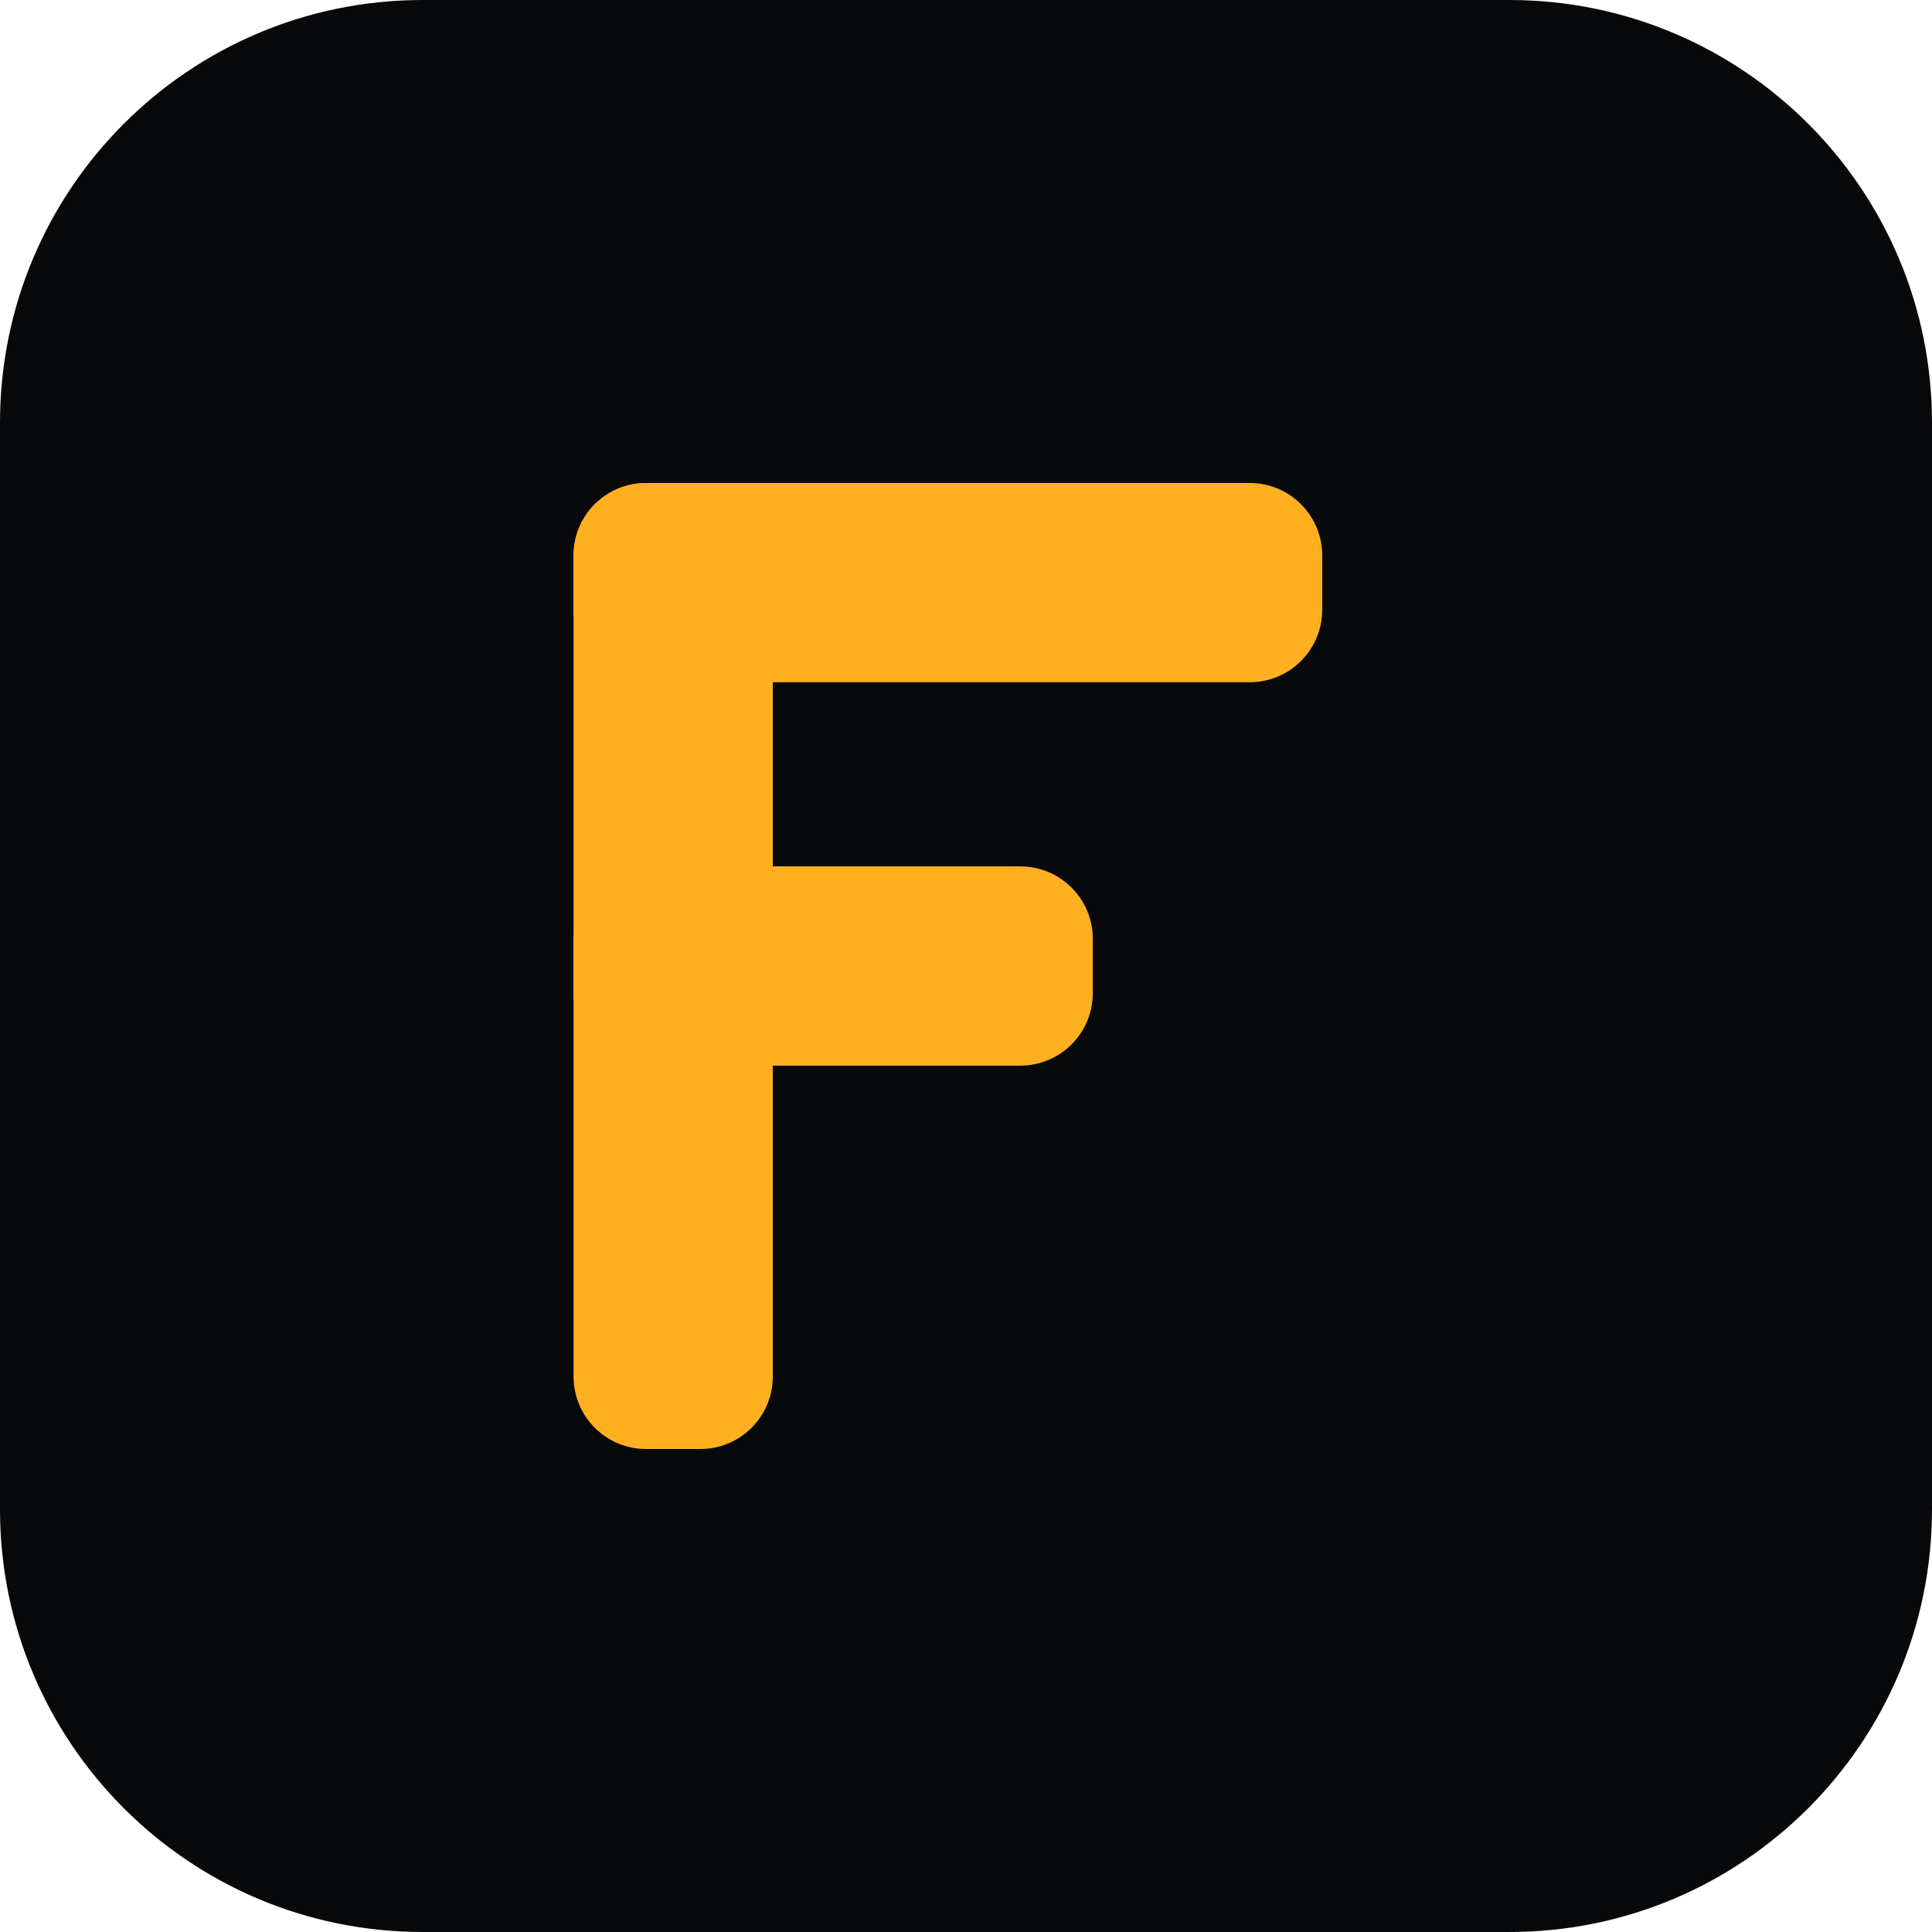
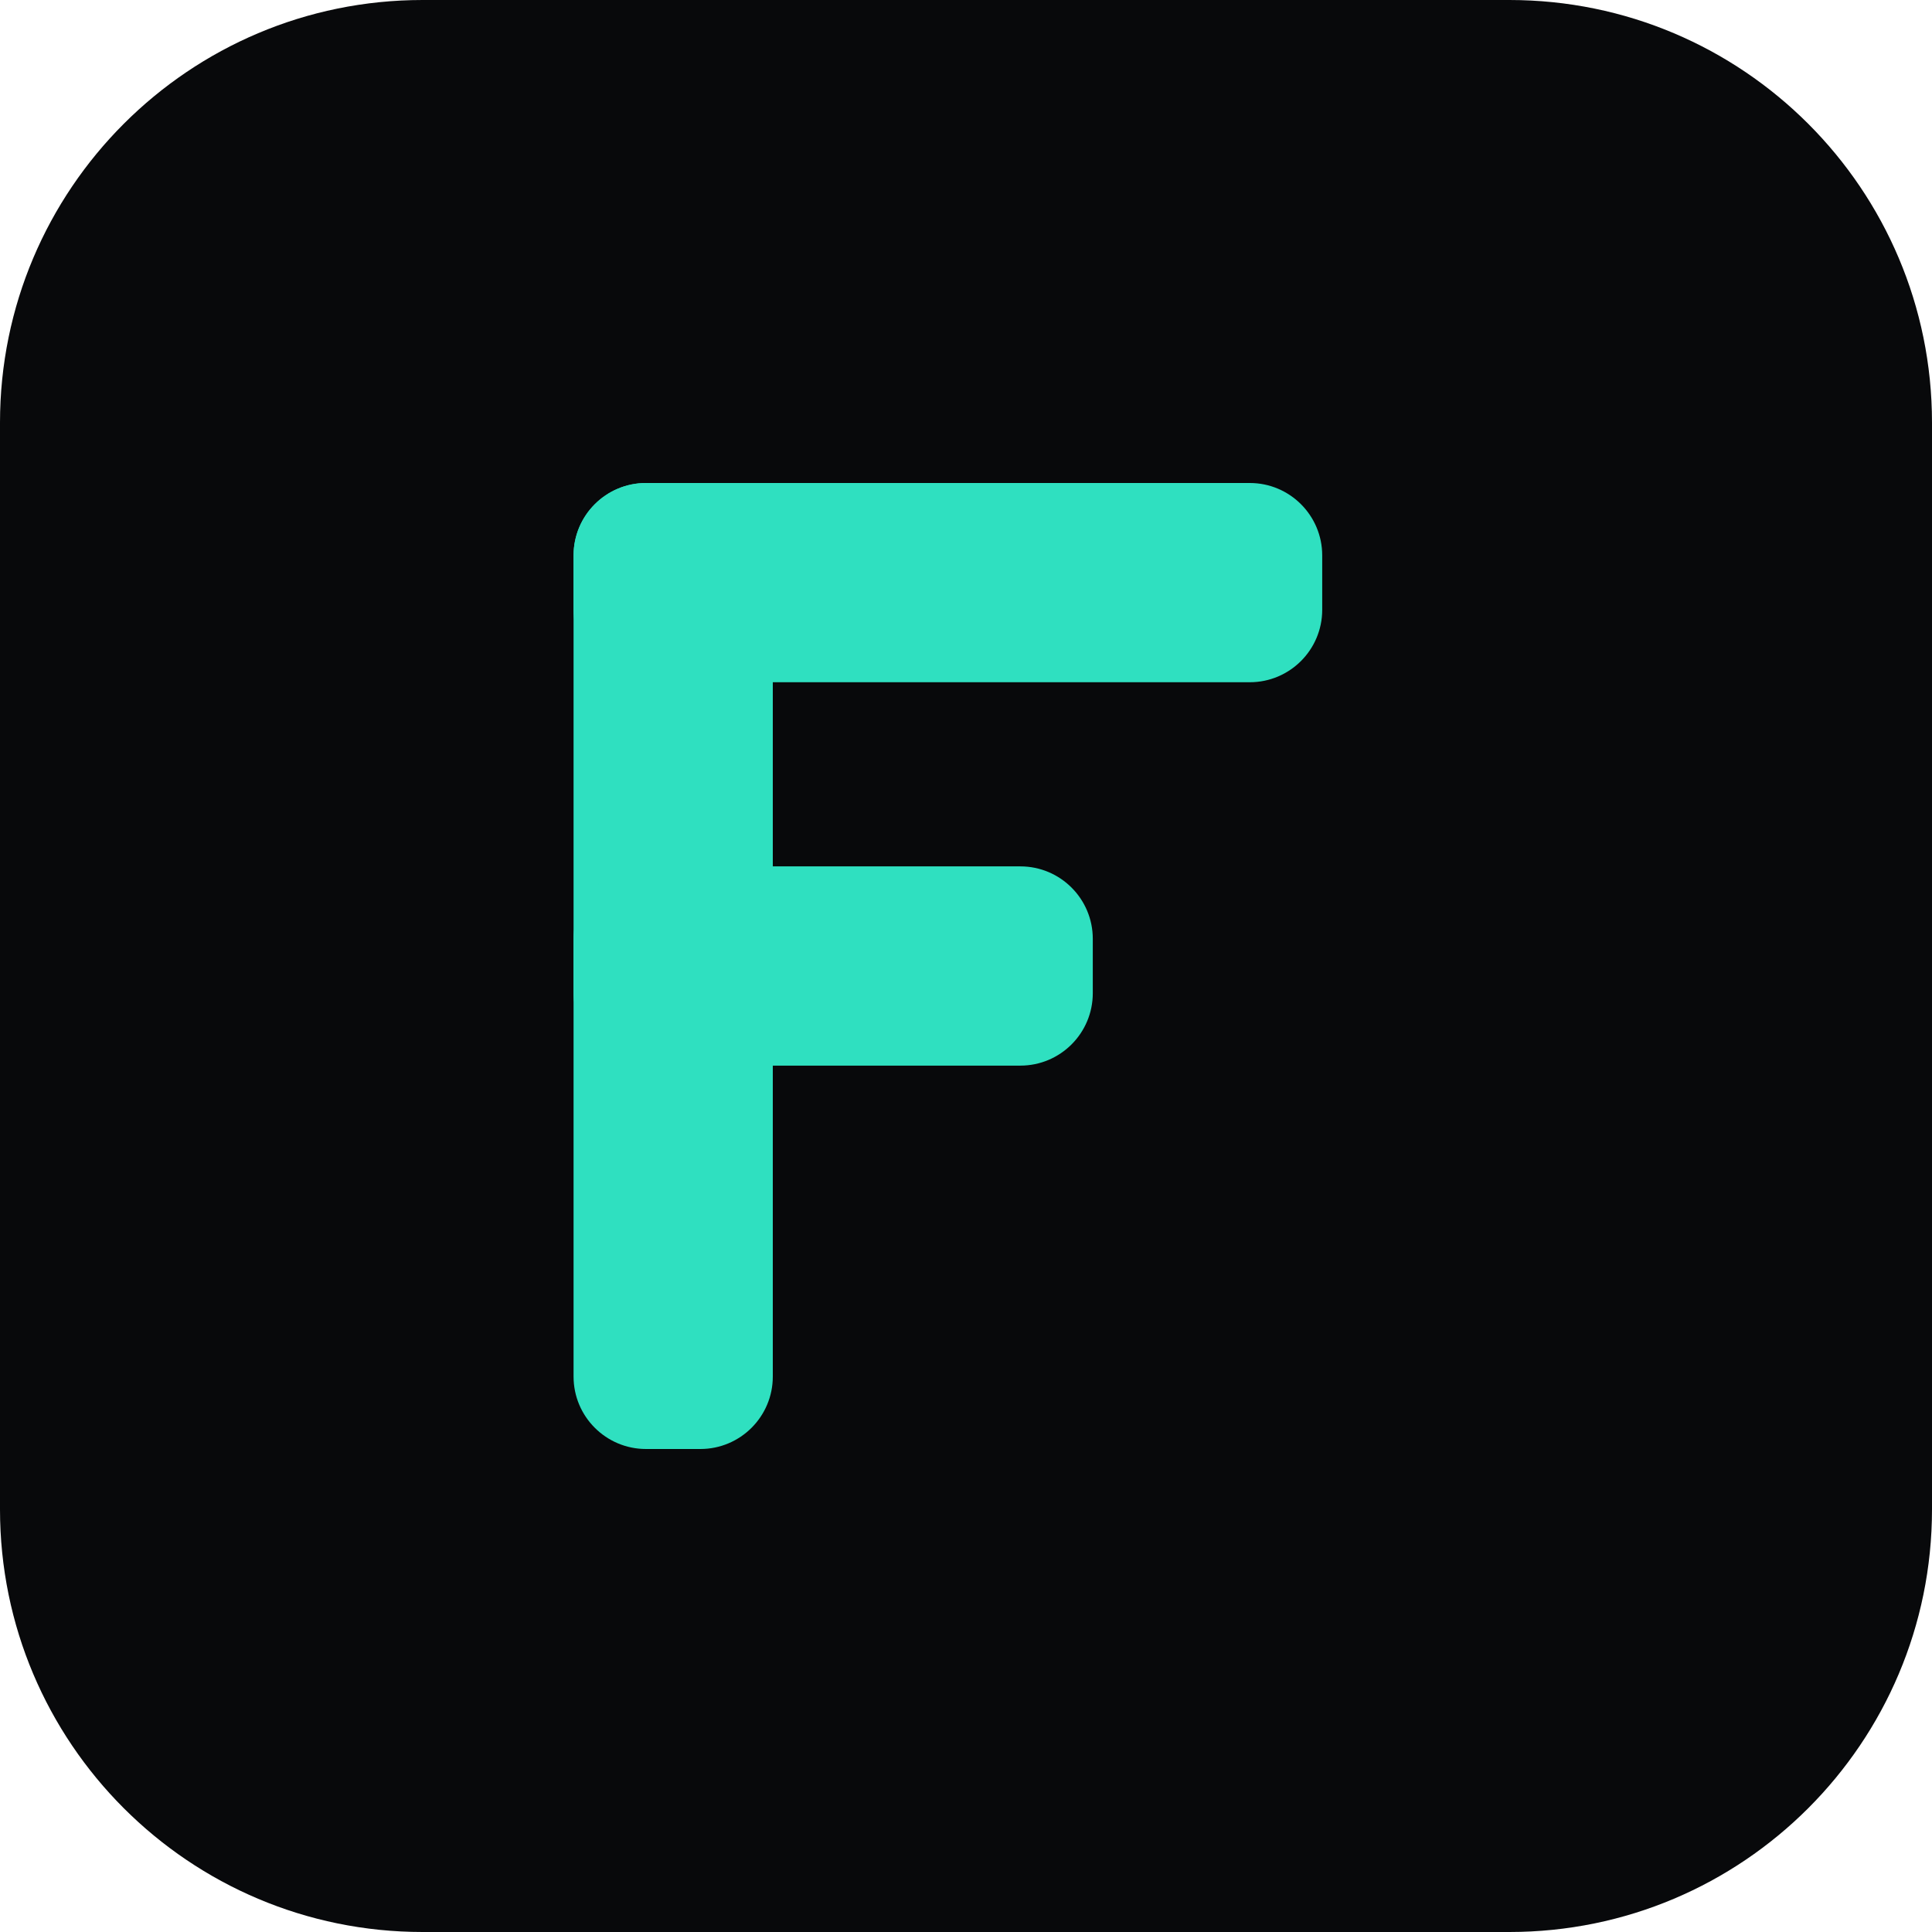
<svg xmlns="http://www.w3.org/2000/svg" viewBox="0 0 32 32" width="32" height="32">
  <rect width="32" height="32" rx="7" fill="#08090B" />
-   <rect x="9.5" y="8" width="3.3" height="16" rx="1.2" fill="#FFB020" />
-   <rect x="9.5" y="8" width="12.4" height="3.3" rx="1.2" fill="#FFB020" />
-   <rect x="9.5" y="14.35" width="8.6" height="3.3" rx="1.2" fill="#FFB020" />
+   <rect x="9.5" y="8" width="3.3" height="16" rx="1.2" fill="#2FE0C0" />
+   <rect x="9.5" y="8" width="12.4" height="3.3" rx="1.2" fill="#2FE0C0" />
+   <rect x="9.5" y="14.35" width="8.6" height="3.3" rx="1.2" fill="#2FE0C0" />
</svg>
